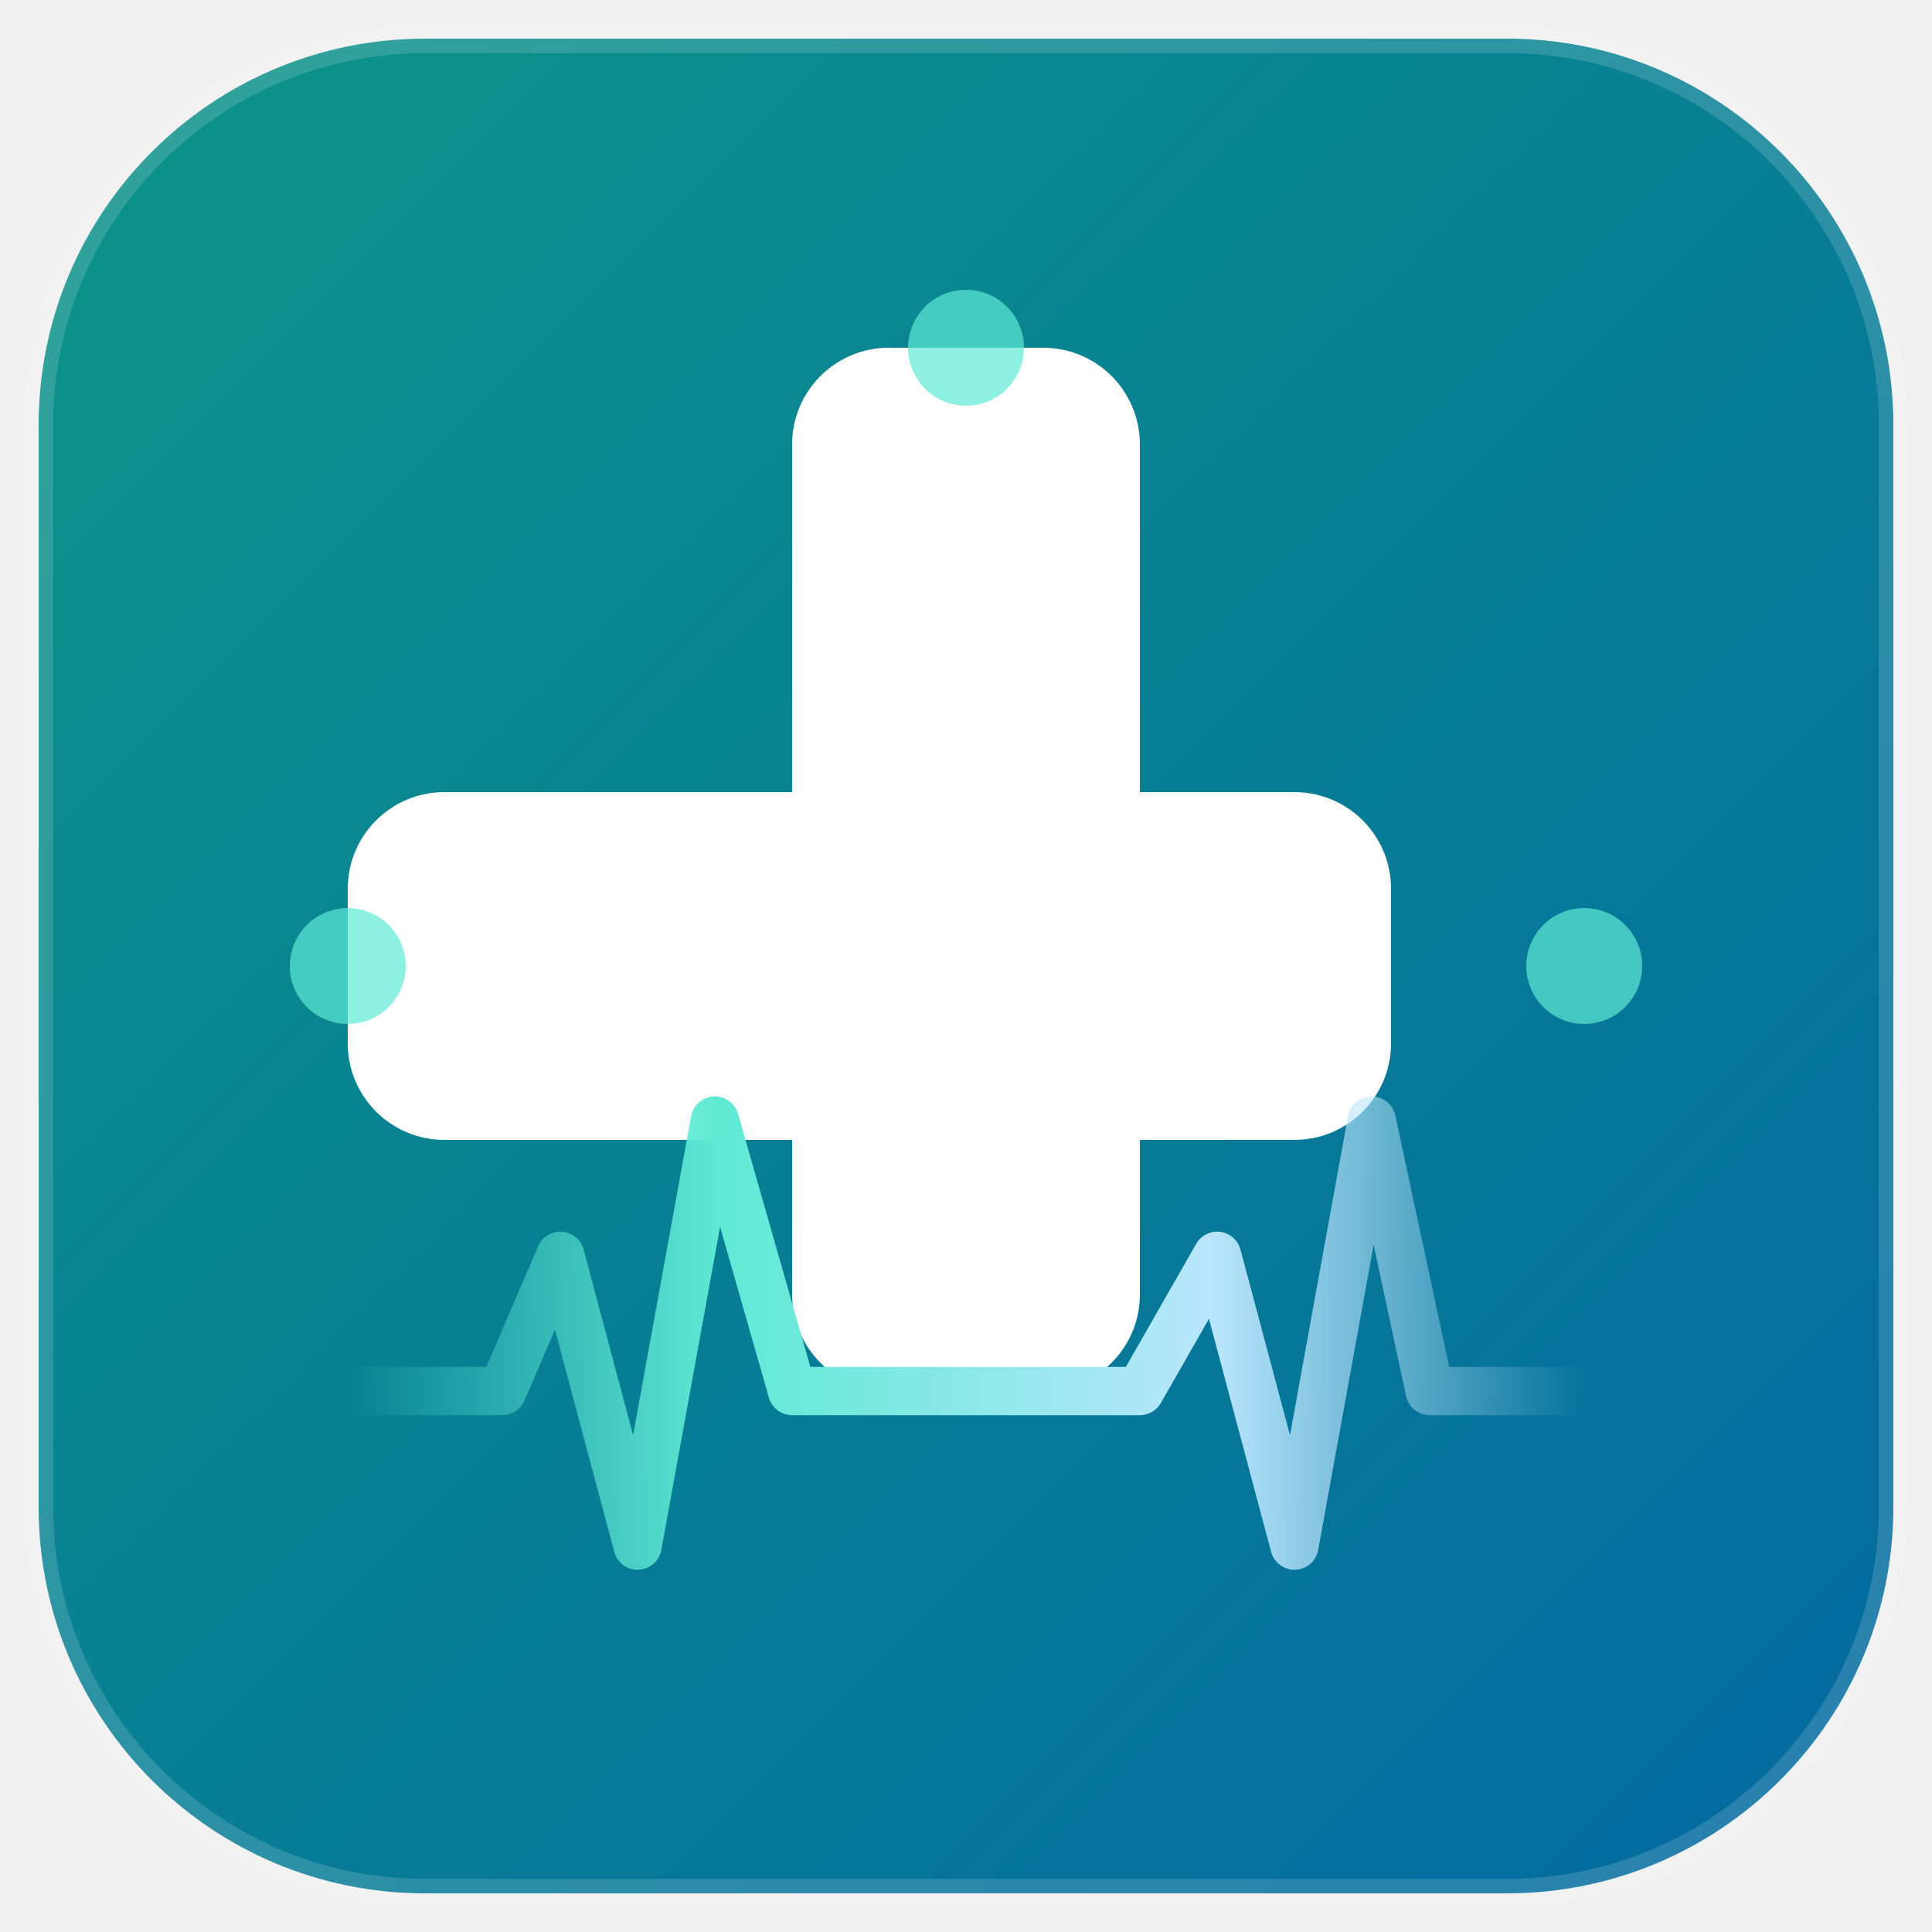
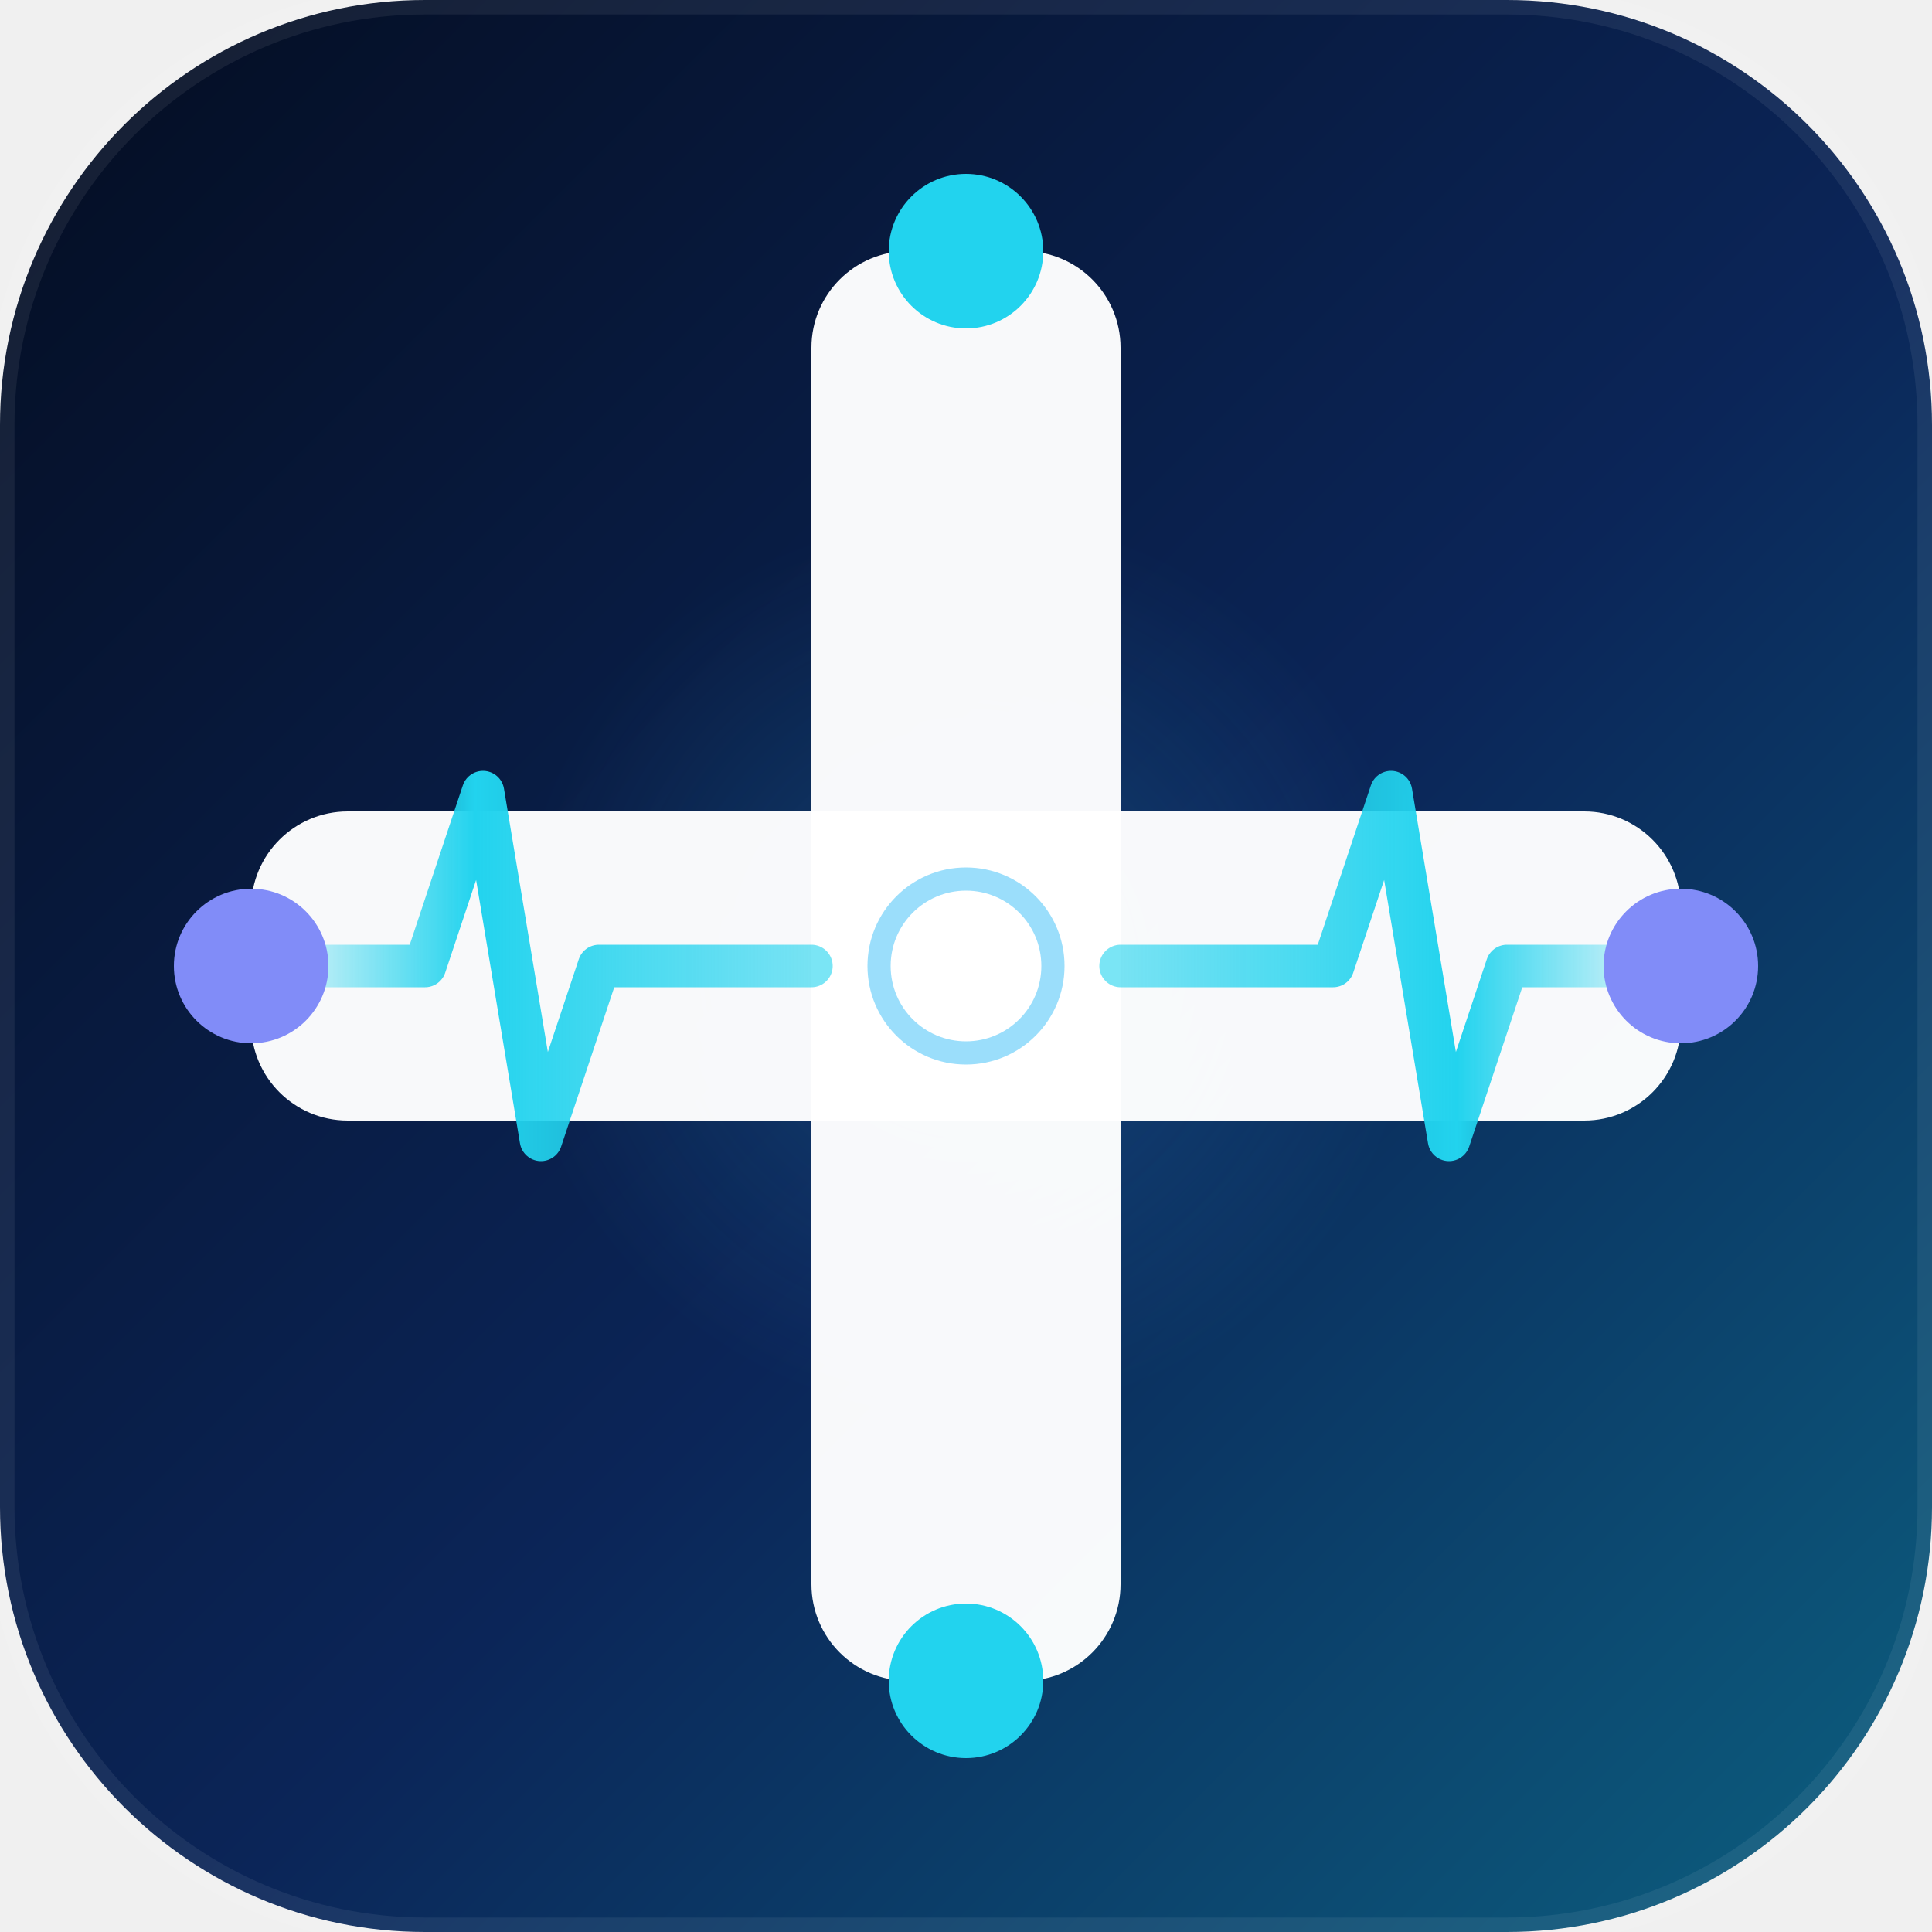
<svg xmlns="http://www.w3.org/2000/svg" viewBox="0 0 100 100">
  <defs>
-     <linearGradient id="bg" x1="0%" y1="0%" x2="100%" y2="100%">
-       <stop offset="0%" style="stop-color:#0D9488" />
-       <stop offset="100%" style="stop-color:#0369A1" />
+     <linearGradient id="bg" x1="0" y1="0" x2="100" y2="100" gradientUnits="userSpaceOnUse">
+       <stop offset="0%" stop-color="#040D21" />
+       <stop offset="55%" stop-color="#0B2558" />
+       <stop offset="100%" stop-color="#0C6080" />
    </linearGradient>
-     <linearGradient id="pulse" x1="0%" y1="0%" x2="100%" y2="0%">
-       <stop offset="0%" style="stop-color:#5EEAD4;stop-opacity:0" />
-       <stop offset="30%" style="stop-color:#5EEAD4" />
-       <stop offset="70%" style="stop-color:#BAE6FD" />
-       <stop offset="100%" style="stop-color:#BAE6FD;stop-opacity:0" />
+     <radialGradient id="centerGlow" cx="50%" cy="50%" r="35%">
+       <stop offset="0%" stop-color="#38BDF8" stop-opacity="0.20" />
+       <stop offset="100%" stop-color="#38BDF8" stop-opacity="0" />
+     </radialGradient>
+     <linearGradient id="ekgL" x1="0%" y1="0%" x2="100%" y2="0%">
+       <stop offset="0%" stop-color="#22D3EE" stop-opacity="0" />
+       <stop offset="40%" stop-color="#22D3EE" />
+       <stop offset="100%" stop-color="#22D3EE" stop-opacity="0.6" />
+     </linearGradient>
+     <linearGradient id="ekgR" x1="0%" y1="0%" x2="100%" y2="0%">
+       <stop offset="0%" stop-color="#22D3EE" stop-opacity="0.6" />
+       <stop offset="60%" stop-color="#22D3EE" />
+       <stop offset="100%" stop-color="#22D3EE" stop-opacity="0" />
    </linearGradient>
  </defs>
-   <rect x="2" y="2" width="96" height="96" rx="20" fill="url(#bg)" />
-   <rect x="2" y="2" width="96" height="96" rx="20" fill="none" stroke="rgba(255,255,255,0.15)" stroke-width="1.5" />
-   <rect x="41" y="18" width="18" height="54" rx="5" fill="white" />
-   <rect x="18" y="41" width="54" height="18" rx="5" fill="white" />
-   <polyline points="18,72 26,72 29,65 33,80 37,58 41,72 59,72 63,65 67,80 71,58 74,72 82,72" fill="none" stroke="url(#pulse)" stroke-width="2.5" stroke-linecap="round" stroke-linejoin="round" />
-   <circle cx="18" cy="50" r="3" fill="#5EEAD4" opacity="0.7" />
-   <circle cx="82" cy="50" r="3" fill="#5EEAD4" opacity="0.7" />
-   <circle cx="50" cy="18" r="3" fill="#5EEAD4" opacity="0.7" />
+   <rect width="100" height="100" rx="22" fill="url(#bg)" />
+   <rect width="100" height="100" rx="22" fill="none" stroke="rgba(255,255,255,0.07)" stroke-width="1.5" />
+   <ellipse cx="50" cy="50" rx="34" ry="34" fill="url(#centerGlow)" />
+   <rect x="42" y="13" width="16" height="74" rx="5" fill="white" opacity="0.97" />
+   <rect x="13" y="42" width="74" height="16" rx="5" fill="white" opacity="0.97" />
+   <polyline points="13,50 22,50 25,41 28,59 31,50 42,50" fill="none" stroke="url(#ekgL)" stroke-width="2.2" stroke-linecap="round" stroke-linejoin="round" />
+   <polyline points="58,50 69,50 72,41 75,59 78,50 87,50" fill="none" stroke="url(#ekgR)" stroke-width="2.2" stroke-linecap="round" stroke-linejoin="round" />
+   <circle cx="50" cy="13" r="4" fill="#22D3EE" />
+   <circle cx="50" cy="87" r="4" fill="#22D3EE" />
+   <circle cx="13" cy="50" r="4" fill="#818CF8" />
+   <circle cx="87" cy="50" r="4" fill="#818CF8" />
+   <circle cx="50" cy="50" r="4.5" fill="none" stroke="#38BDF8" stroke-width="1.2" opacity="0.5" />
</svg>
